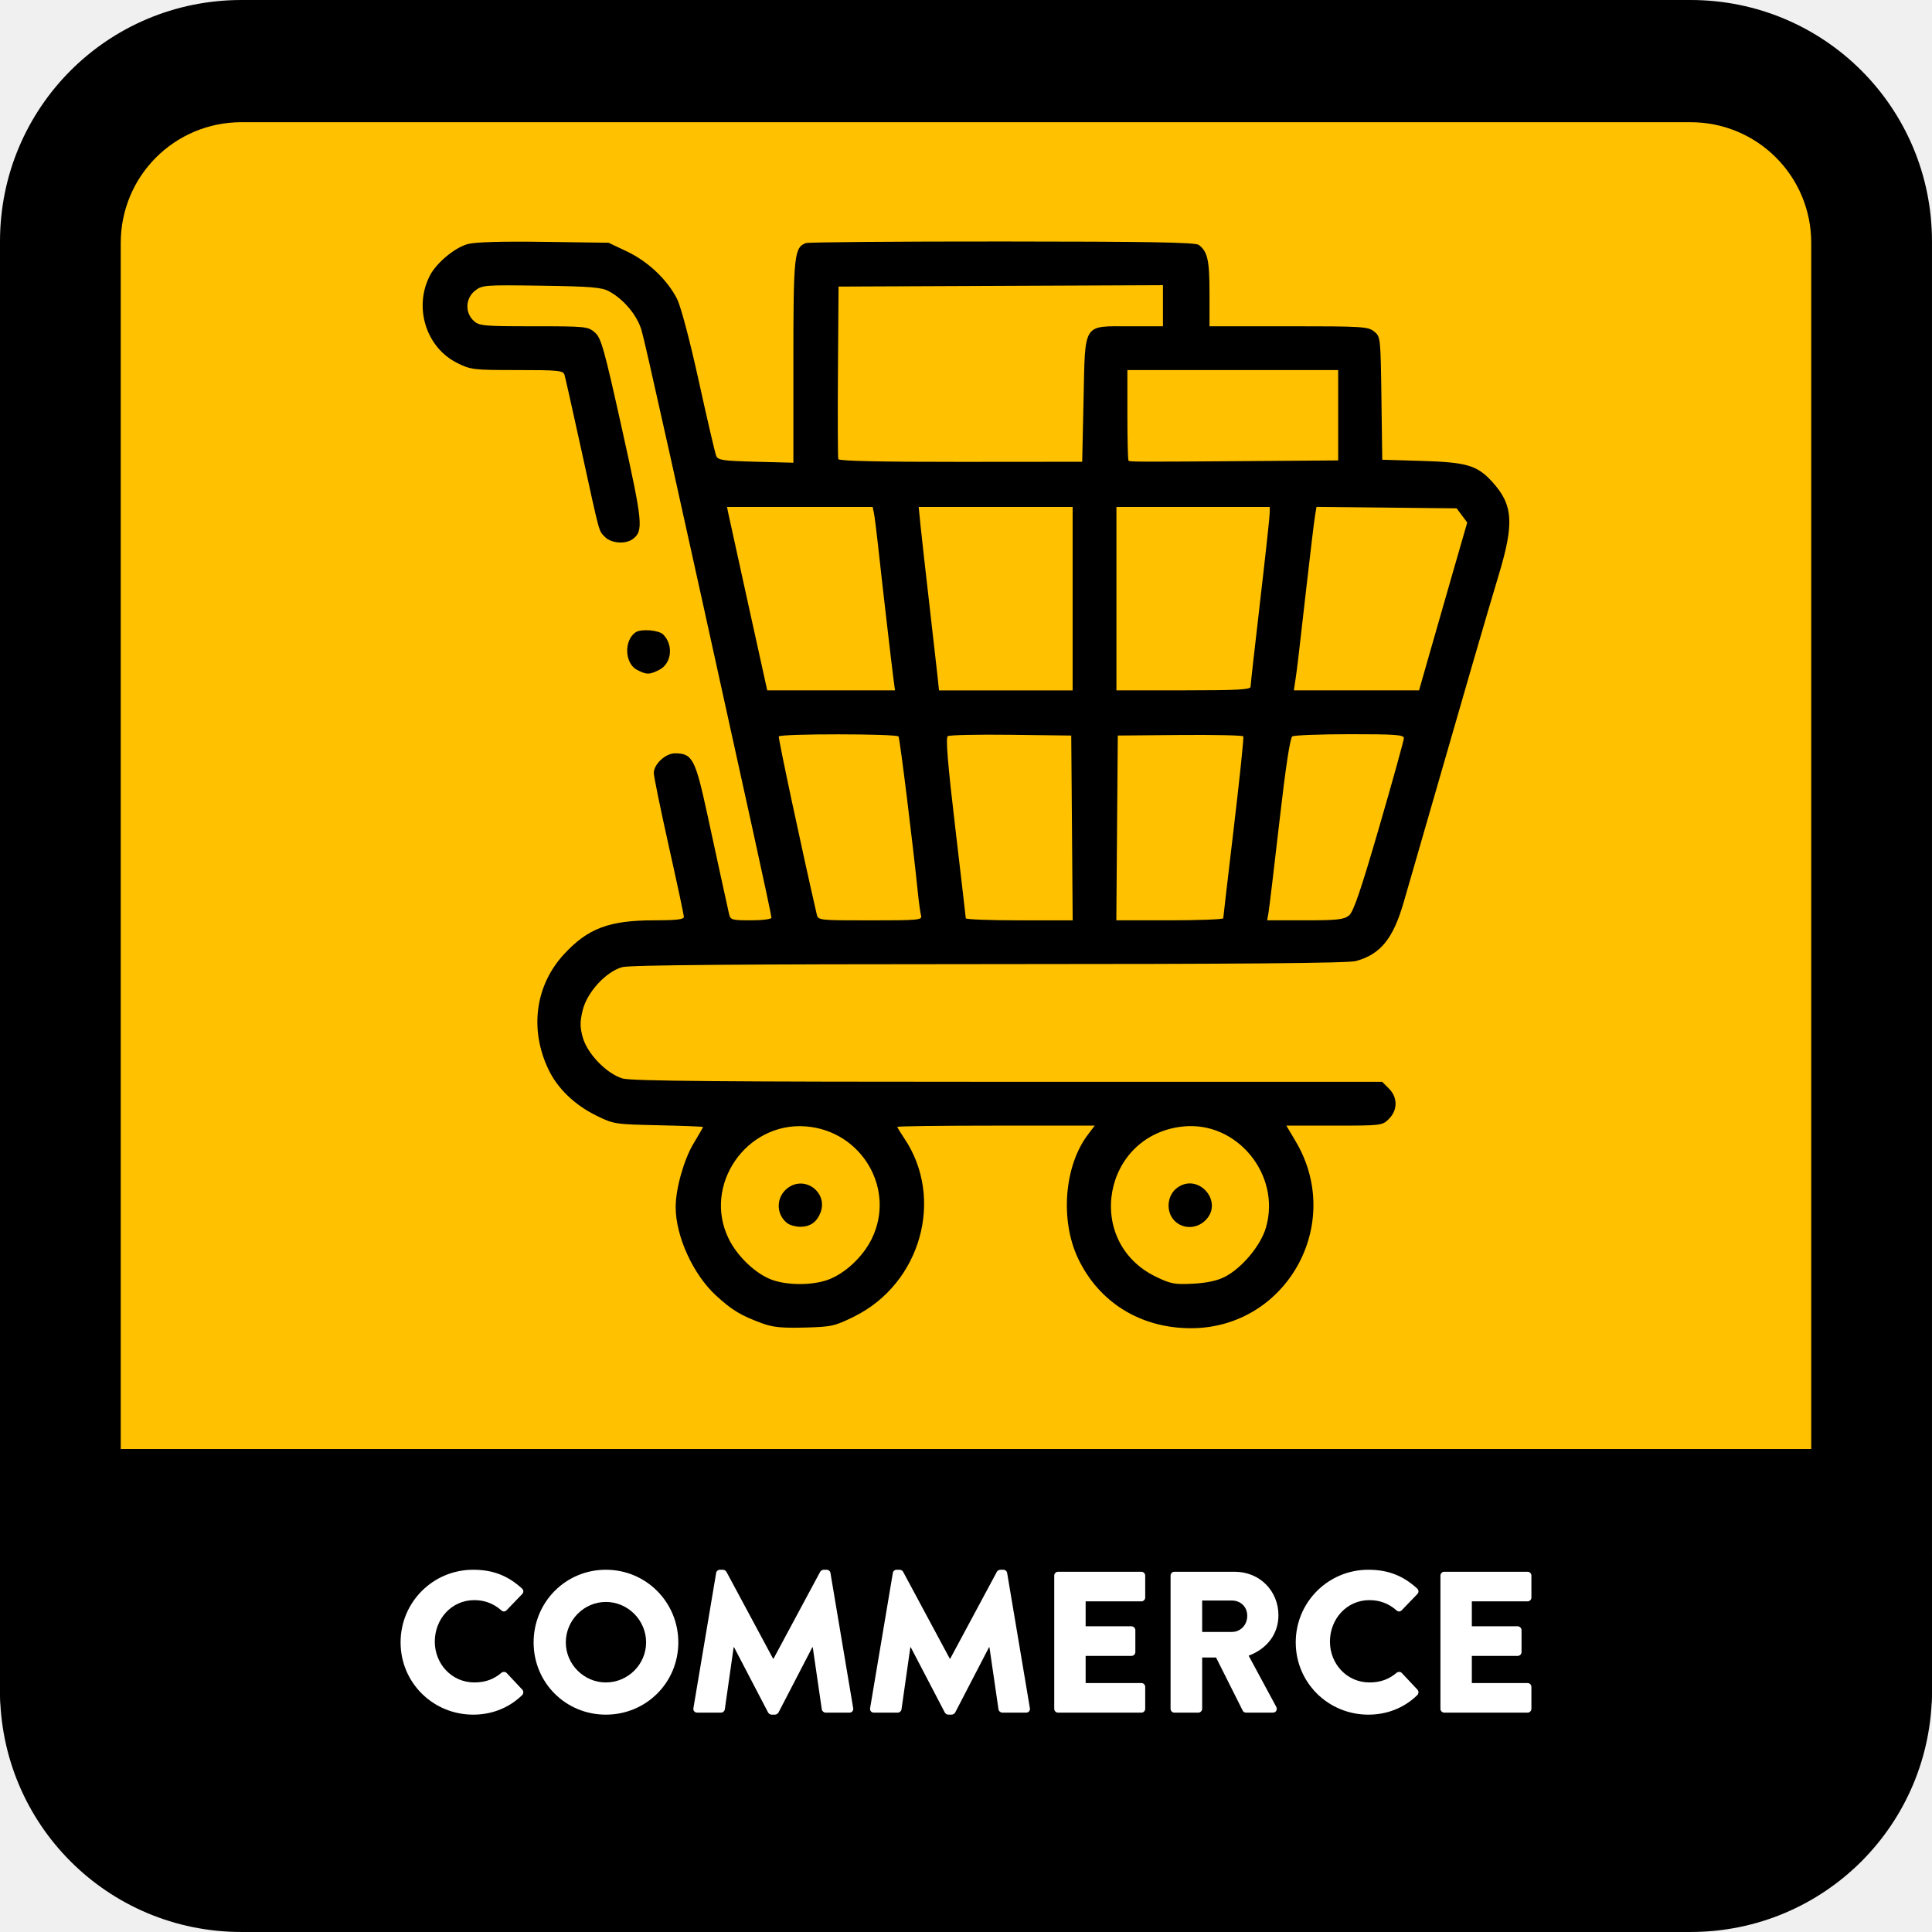
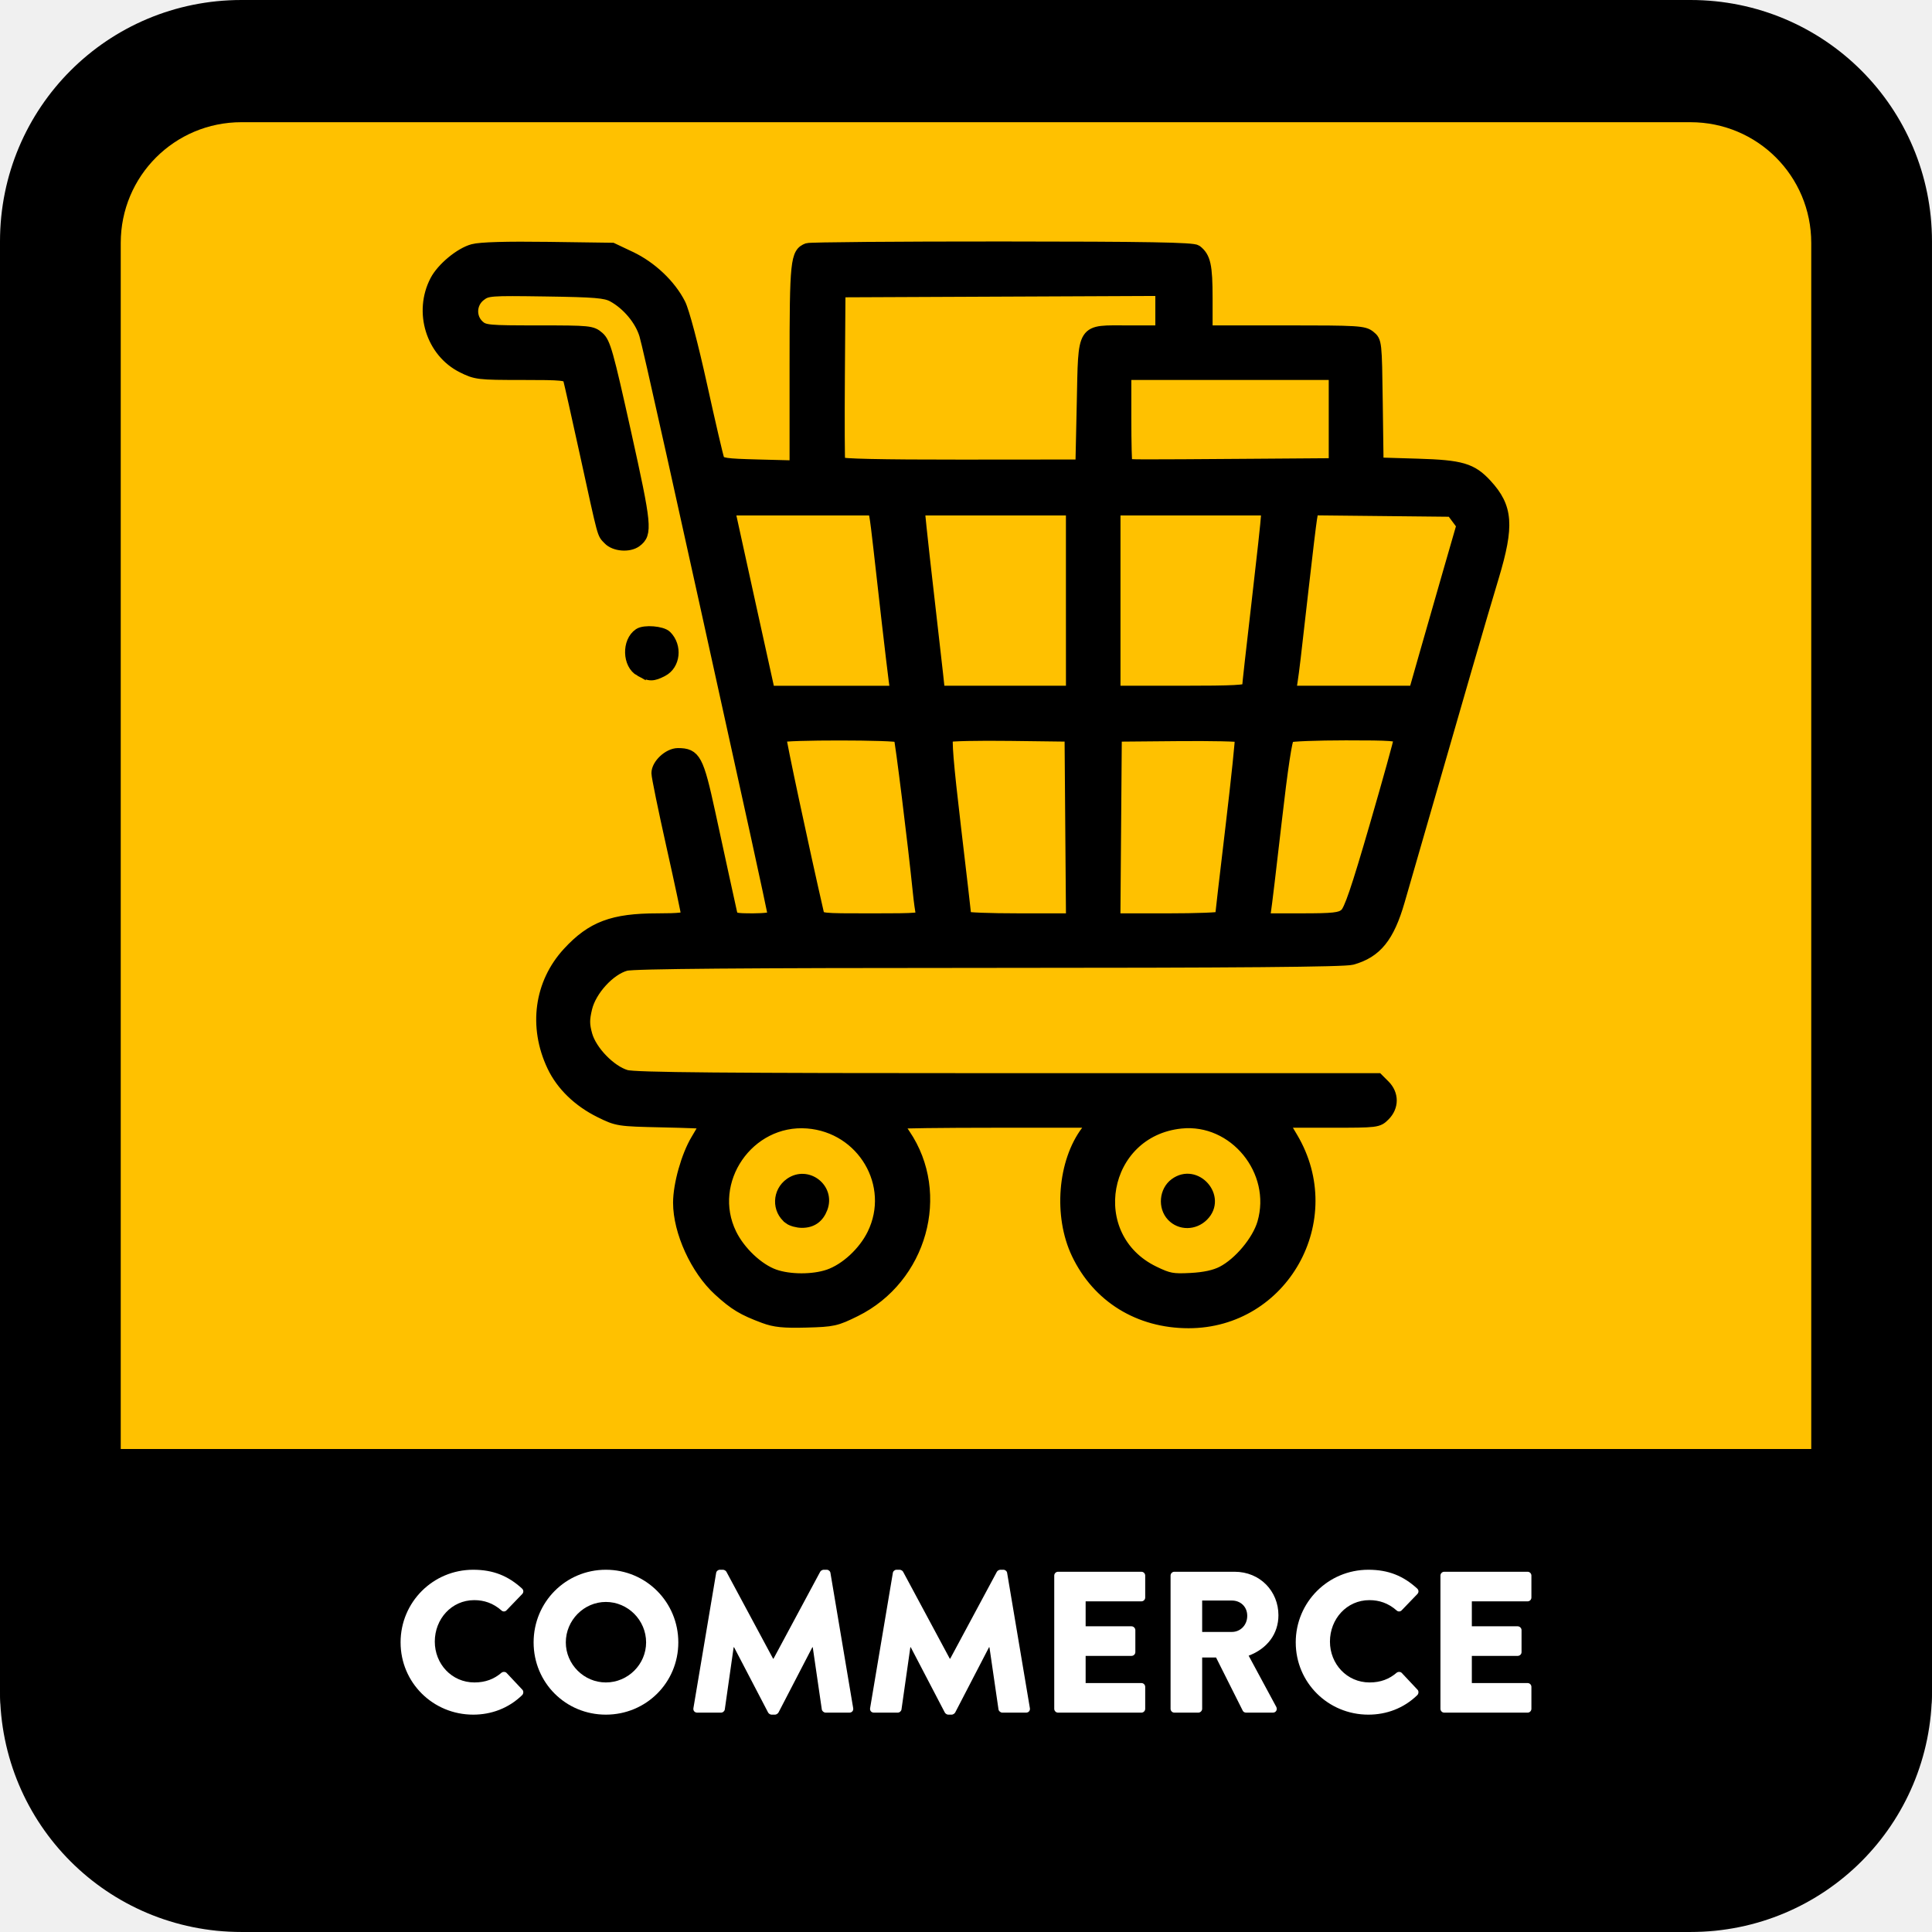
<svg xmlns="http://www.w3.org/2000/svg" width="512" height="512" viewBox="0 0 135.467 135.467" version="1.1" id="svg5">
  <defs id="defs2">
    <rect x="0" y="384" width="512" height="128" id="rect12253" />
  </defs>
  <g id="layer1">
    <path style="color:#000000;fill:#000000;fill-rule:evenodd;stroke-width:8.467;-inkscape-stroke:none" d="M 16.933,0 H 118.533 c 9.381,0 16.933,7.552 16.933,16.933 V 118.533 c 0,9.381 -7.552,16.933 -16.933,16.933 H 16.933 C 7.552,135.467 2.7270507e-6,127.914 2.7270507e-6,118.533 V 16.933 C 2.7270507e-6,7.552 7.552,0 16.933,0 Z" id="rect846" />
    <path style="color:#000000;fill:#ffc100;fill-rule:evenodd;stroke-width:8.467;-inkscape-stroke:none" d="M 16.933,8.569 H 118.533 c 4.691,0 8.467,3.776 8.467,8.467 v 84.667 c 0,4.691 -3.776,8.467 -8.467,8.467 H 16.933 c -4.691,0 -8.467,-3.776 -8.467,-8.467 V 17.035 c 0,-4.691 3.776,-8.467 8.467,-8.467 z" id="rect846-1" />
    <path style="color:#000000;fill:#000000;fill-rule:evenodd;stroke-width:0.265;-inkscape-stroke:none" d="M 8.467,101.6 H 127 c 4.691,0 8.467,3.776 8.467,8.467 v 8.467 c 0,4.691 -3.776,8.467 -8.467,8.467 H 8.467 c -4.691,0 -8.467,-3.776 -8.467,-8.467 v -8.467 c 0,-4.691 3.776,-8.467 8.467,-8.467 z" id="rect1024" />
    <g aria-label="COMMERCE" transform="matrix(0.2645833,0,0,0.2645833,27.53793,6.84389)" id="text12251" style="font-weight:500;font-size:53.333px;font-family:'Brandon Text';-inkscape-font-specification:'Brandon Text, Medium';white-space:pre;fill:#ffffff">
      <path style="color:#000000;-inkscape-font-specification:'Brandon Text, Medium';-inkscape-stroke:none" d="m 2.08,409.387 c 0,10.667 8.587,19.147 19.253,19.147 4.747,0 9.333,-1.653 12.96,-5.173 0.373,-0.373 0.427,-1.067 0.053,-1.44 l -4.16,-4.427 c -0.32,-0.373 -1.013,-0.373 -1.387,-0.053 -1.92,1.653 -4.213,2.56 -7.147,2.56 -6.027,0 -10.507,-4.907 -10.507,-10.827 0,-5.973 4.427,-10.987 10.453,-10.987 2.613,0 5.013,0.8 7.2,2.72 0.373,0.373 0.96,0.373 1.333,0 l 4.16,-4.32 c 0.427,-0.427 0.427,-1.067 -0.053,-1.493 -3.627,-3.307 -7.573,-4.96 -12.907,-4.96 -10.667,0 -19.253,8.587 -19.253,19.253 z" id="path827" />
      <path style="color:#000000;-inkscape-font-specification:'Brandon Text, Medium';-inkscape-stroke:none" d="m 37.333,409.387 c 0,10.667 8.48,19.147 19.147,19.147 10.667,0 19.2,-8.48 19.2,-19.147 0,-10.667 -8.533,-19.253 -19.2,-19.253 -10.667,0 -19.147,8.587 -19.147,19.253 z m 8.533,0 c 0,-5.867 4.8,-10.72 10.613,-10.72 5.867,0 10.667,4.853 10.667,10.72 0,5.813 -4.8,10.613 -10.667,10.613 -5.813,0 -10.613,-4.8 -10.613,-10.613 z" id="path829" />
      <path style="color:#000000;-inkscape-font-specification:'Brandon Text, Medium';-inkscape-stroke:none" d="m 79.68,426.827 c -0.107,0.693 0.373,1.173 1.013,1.173 h 6.293 c 0.533,0 0.96,-0.427 1.013,-0.853 l 2.347,-16.48 h 0.107 l 9.013,17.28 c 0.16,0.32 0.587,0.587 0.907,0.587 h 0.96 c 0.267,0 0.747,-0.267 0.907,-0.587 l 8.96,-17.28 h 0.107 l 2.4,16.48 c 0.053,0.427 0.533,0.853 1.013,0.853 h 6.293 c 0.64,0 1.12,-0.48 1.013,-1.173 l -6.027,-35.84 c -0.053,-0.48 -0.533,-0.853 -0.96,-0.853 h -0.853 c -0.267,0 -0.747,0.213 -0.907,0.533 l -12.373,23.04 h -0.107 L 88.426,390.667 c -0.16,-0.32 -0.64,-0.533 -0.907,-0.533 h -0.853 c -0.427,0 -0.907,0.373 -0.96,0.853 z" id="path831" />
      <path style="color:#000000;-inkscape-font-specification:'Brandon Text, Medium';-inkscape-stroke:none" d="m 126.506,426.827 c -0.107,0.693 0.373,1.173 1.013,1.173 h 6.293 c 0.533,0 0.96,-0.427 1.013,-0.853 l 2.347,-16.48 h 0.107 l 9.013,17.28 c 0.16,0.32 0.587,0.587 0.907,0.587 h 0.96 c 0.267,0 0.747,-0.267 0.907,-0.587 l 8.96,-17.28 h 0.107 l 2.4,16.48 c 0.053,0.427 0.533,0.853 1.013,0.853 h 6.293 c 0.64,0 1.12,-0.48 1.013,-1.173 l -6.027,-35.84 c -0.053,-0.48 -0.533,-0.853 -0.96,-0.853 h -0.853 c -0.267,0 -0.747,0.213 -0.907,0.533 l -12.373,23.04 h -0.107 l -12.373,-23.04 c -0.16,-0.32 -0.64,-0.533 -0.907,-0.533 h -0.853 c -0.427,0 -0.907,0.373 -0.96,0.853 z" id="path833" />
      <path style="color:#000000;-inkscape-font-specification:'Brandon Text, Medium';-inkscape-stroke:none" d="m 175.306,426.987 c 0,0.533 0.427,1.013 1.013,1.013 h 22.08 c 0.587,0 1.013,-0.48 1.013,-1.013 v -5.813 c 0,-0.533 -0.427,-1.013 -1.013,-1.013 h -14.773 v -7.2 h 12.16 c 0.533,0 1.013,-0.427 1.013,-1.013 v -5.813 c 0,-0.533 -0.48,-1.013 -1.013,-1.013 h -12.16 v -6.613 h 14.773 c 0.587,0 1.013,-0.48 1.013,-1.013 V 391.68 c 0,-0.533 -0.427,-1.013 -1.013,-1.013 H 176.32 c -0.587,0 -1.013,0.48 -1.013,1.013 z" id="path835" />
      <path style="color:#000000;-inkscape-font-specification:'Brandon Text, Medium';-inkscape-stroke:none" d="m 206.133,426.987 c 0,0.533 0.427,1.013 1.013,1.013 h 6.347 c 0.533,0 1.013,-0.48 1.013,-1.013 v -13.6 h 3.68 l 7.093,14.133 c 0.107,0.213 0.427,0.48 0.853,0.48 h 7.093 c 0.907,0 1.28,-0.853 0.907,-1.547 l -7.307,-13.547 c 4.96,-1.867 7.893,-5.813 7.893,-10.72 0,-6.347 -4.853,-11.52 -11.627,-11.52 H 207.146 c -0.587,0 -1.013,0.48 -1.013,1.013 z m 8.373,-20.373 v -8.32 h 7.893 c 2.187,0 4.053,1.547 4.053,4.053 0,2.507 -1.867,4.267 -4.053,4.267 z" id="path837" />
      <path style="color:#000000;-inkscape-font-specification:'Brandon Text, Medium';-inkscape-stroke:none" d="m 239.306,409.387 c 0,10.667 8.587,19.147 19.253,19.147 4.747,0 9.333,-1.653 12.96,-5.173 0.373,-0.373 0.427,-1.067 0.053,-1.44 l -4.16,-4.427 c -0.32,-0.373 -1.013,-0.373 -1.387,-0.053 -1.92,1.653 -4.213,2.56 -7.147,2.56 -6.027,0 -10.507,-4.907 -10.507,-10.827 0,-5.973 4.427,-10.987 10.453,-10.987 2.613,0 5.013,0.8 7.2,2.72 0.373,0.373 0.96,0.373 1.333,0 l 4.16,-4.32 c 0.427,-0.427 0.427,-1.067 -0.053,-1.493 -3.627,-3.307 -7.573,-4.96 -12.907,-4.96 -10.667,0 -19.253,8.587 -19.253,19.253 z" id="path839" />
      <path style="color:#000000;-inkscape-font-specification:'Brandon Text, Medium';-inkscape-stroke:none" d="m 277.653,426.987 c 0,0.533 0.427,1.013 1.013,1.013 h 22.08 c 0.587,0 1.013,-0.48 1.013,-1.013 v -5.813 c 0,-0.533 -0.427,-1.013 -1.013,-1.013 H 285.973 v -7.2 h 12.16 c 0.533,0 1.013,-0.427 1.013,-1.013 v -5.813 c 0,-0.533 -0.48,-1.013 -1.013,-1.013 H 285.973 v -6.613 h 14.773 c 0.587,0 1.013,-0.48 1.013,-1.013 V 391.68 c 0,-0.533 -0.427,-1.013 -1.013,-1.013 h -22.08 c -0.587,0 -1.013,0.48 -1.013,1.013 z" id="path841" />
    </g>
-     <path style="fill:#000000;stroke-width:0.192" d="m 53.423,92.783 c -1.505,-0.559 -2.084,-0.909 -3.208,-1.936 -1.609,-1.47 -2.839,-4.161 -2.839,-6.21 0,-1.288 0.576,-3.332 1.259,-4.466 0.363,-0.603 0.661,-1.121 0.661,-1.15 0,-0.029 -1.406,-0.083 -3.124,-0.121 -3.062,-0.066 -3.148,-0.08 -4.367,-0.681 -1.535,-0.757 -2.723,-1.909 -3.362,-3.26 -1.324,-2.798 -0.906,-5.868 1.094,-8.041 1.68,-1.825 3.171,-2.387 6.338,-2.387 1.534,0 2.076,-0.063 2.076,-0.24 -3.86e-4,-0.132 -0.474,-2.356 -1.053,-4.943 -0.579,-2.587 -1.053,-4.901 -1.055,-5.143 -0.004,-0.614 0.82,-1.383 1.482,-1.383 1.221,0 1.425,0.382 2.259,4.223 0.241,1.109 0.663,3.052 0.938,4.319 0.275,1.267 0.545,2.498 0.6,2.735 0.093,0.4 0.205,0.432 1.536,0.432 0.79,0 1.436,-0.083 1.436,-0.184 0,-0.101 -0.566,-2.758 -1.258,-5.903 -5.55,-25.232 -7.602,-34.455 -7.856,-35.298 -0.315,-1.05 -1.234,-2.15 -2.269,-2.716 -0.52,-0.285 -1.25,-0.346 -4.748,-0.397 -3.98,-0.059 -4.152,-0.046 -4.655,0.35 -0.67,0.527 -0.719,1.529 -0.102,2.103 0.393,0.366 0.661,0.391 4.212,0.391 3.657,0 3.81,0.016 4.289,0.432 0.446,0.387 0.642,1.085 1.904,6.764 1.467,6.605 1.521,7.161 0.752,7.728 -0.513,0.378 -1.531,0.293 -1.956,-0.163 -0.441,-0.473 -0.307,0.023 -1.652,-6.124 -0.589,-2.692 -1.117,-5.046 -1.174,-5.231 -0.092,-0.302 -0.423,-0.336 -3.315,-0.336 -3.075,0 -3.256,-0.02 -4.214,-0.499 -2.187,-1.09 -3.062,-3.914 -1.902,-6.138 0.465,-0.891 1.748,-1.954 2.653,-2.198 0.528,-0.142 2.373,-0.195 5.338,-0.154 l 4.531,0.063 1.291,0.612 c 1.473,0.698 2.828,1.981 3.508,3.323 0.269,0.531 0.896,2.899 1.529,5.777 0.59,2.683 1.137,5.034 1.216,5.226 0.126,0.308 0.45,0.356 2.778,0.417 l 2.636,0.068 v -7.097 c 0,-7.451 0.057,-7.989 0.872,-8.302 0.171,-0.066 6.372,-0.117 13.78,-0.113 10.285,0.004 13.541,0.061 13.774,0.24 0.619,0.475 0.751,1.072 0.751,3.388 v 2.316 h 5.545 c 5.172,0 5.576,0.025 5.999,0.367 0.448,0.363 0.454,0.411 0.511,4.679 l 0.058,4.313 2.821,0.085 c 3.088,0.093 3.825,0.31 4.86,1.432 1.49,1.616 1.587,2.901 0.492,6.544 -0.968,3.219 -1.95,6.603 -6.665,22.952 -0.742,2.572 -1.622,3.659 -3.352,4.138 -0.543,0.151 -8.062,0.213 -25.722,0.215 -17.467,0.002 -25.184,0.065 -25.722,0.212 -1.145,0.313 -2.475,1.765 -2.779,3.035 -0.194,0.808 -0.192,1.169 0.011,1.898 0.321,1.147 1.677,2.544 2.789,2.874 0.606,0.18 6.913,0.235 27.026,0.235 h 26.236 l 0.471,0.471 c 0.623,0.623 0.623,1.506 0,2.129 -0.464,0.464 -0.52,0.471 -3.831,0.471 h -3.36 l 0.655,1.104 c 3.442,5.797 -0.656,13.101 -7.349,13.101 -3.518,0 -6.436,-1.802 -7.904,-4.882 -1.28,-2.685 -0.977,-6.509 0.69,-8.699 l 0.474,-0.624 h -6.92 c -3.806,0 -6.92,0.039 -6.92,0.088 0,0.048 0.212,0.4 0.471,0.782 2.859,4.213 1.184,10.201 -3.501,12.517 -1.365,0.675 -1.578,0.722 -3.483,0.772 -1.603,0.042 -2.231,-0.023 -2.989,-0.304 z m 4.562,-3.024 c 1.218,-0.415 2.51,-1.608 3.143,-2.902 1.701,-3.477 -0.706,-7.574 -4.628,-7.877 -4.179,-0.323 -7.24,4.132 -5.409,7.873 0.616,1.259 1.917,2.487 3.066,2.894 1.068,0.379 2.737,0.384 3.828,0.011 z m -2.779,-3.99 c -0.834,-0.634 -0.799,-1.893 0.071,-2.502 1.208,-0.846 2.781,0.371 2.258,1.748 -0.256,0.673 -0.725,1.004 -1.425,1.004 -0.317,0 -0.724,-0.112 -0.904,-0.249 z m 30.679,3.758 c 1.201,-0.618 2.515,-2.193 2.881,-3.454 1.072,-3.689 -2.028,-7.477 -5.802,-7.088 -5.637,0.582 -6.995,8.08 -1.909,10.539 1.035,0.501 1.315,0.553 2.6,0.485 0.968,-0.051 1.699,-0.209 2.229,-0.482 z m -3.552,-3.955 c -0.601,-0.64 -0.502,-1.759 0.202,-2.283 1.478,-1.099 3.294,0.969 1.994,2.27 -0.63,0.63 -1.611,0.636 -2.196,0.014 z M 64.583,64.196 c -0.052,-0.185 -0.152,-0.897 -0.222,-1.584 -0.345,-3.399 -1.264,-10.817 -1.358,-10.97 -0.124,-0.2 -8.289,-0.205 -8.396,-0.004 -0.053,0.098 1.636,8.015 2.659,12.464 0.099,0.429 0.121,0.432 3.756,0.432 3.391,0 3.65,-0.024 3.561,-0.336 z m 10.581,-6.143 -0.051,-6.478 -4.223,-0.053 c -2.323,-0.029 -4.319,0.014 -4.436,0.096 -0.153,0.107 -0.005,1.91 0.523,6.388 0.405,3.431 0.738,6.303 0.741,6.382 0.002,0.079 1.69,0.144 3.75,0.144 h 3.746 z m 10.607,6.334 c 0.002,-0.079 0.338,-2.951 0.745,-6.382 0.407,-3.431 0.705,-6.299 0.662,-6.373 -0.043,-0.074 -2.041,-0.117 -4.44,-0.096 l -4.362,0.038 -0.051,6.478 -0.051,6.478 h 3.746 c 2.06,0 3.748,-0.065 3.75,-0.144 z m 8.815,-0.193 c 0.317,-0.257 0.823,-1.738 2.133,-6.248 0.944,-3.251 1.717,-6.036 1.717,-6.19 0,-0.234 -0.604,-0.278 -3.791,-0.276 -2.085,0.002 -3.899,0.071 -4.031,0.155 -0.157,0.1 -0.471,2.174 -0.908,5.996 -0.368,3.214 -0.711,6.081 -0.763,6.371 l -0.095,0.528 h 2.661 c 2.251,0 2.725,-0.052 3.077,-0.337 z M 62.647,47.592 c -0.131,-0.982 -0.806,-6.815 -1.082,-9.358 -0.109,-1.003 -0.238,-2.018 -0.287,-2.255 l -0.089,-0.432 h -5.106 -5.106 l 0.087,0.432 c 0.048,0.238 0.682,3.131 1.41,6.43 l 1.323,5.999 h 4.479 4.479 z m 12.563,-5.615 v -6.43 h -5.397 -5.397 l 0.129,1.296 c 0.071,0.713 0.335,3.066 0.585,5.231 0.251,2.164 0.513,4.475 0.584,5.135 l 0.128,1.2 h 4.684 4.684 z m 12.477,6.179 c 0,-0.138 0.302,-2.838 0.67,-5.999 0.369,-3.161 0.671,-5.942 0.672,-6.179 l 0.002,-0.432 h -5.375 -5.375 v 6.43 6.43 h 4.703 c 3.748,0 4.703,-0.051 4.703,-0.251 z M 100.199,45.961 c 0.383,-1.346 1.143,-3.995 1.688,-5.886 l 0.992,-3.438 -0.371,-0.497 -0.371,-0.497 -4.913,-0.051 -4.913,-0.051 -0.106,0.627 c -0.058,0.345 -0.321,2.527 -0.585,4.85 -0.609,5.37 -0.66,5.799 -0.79,6.67 l -0.108,0.72 h 4.389 4.389 z M 75.977,27.996 c 0.119,-5.443 -0.089,-5.117 3.284,-5.117 h 2.282 V 21.437 19.996 l -11.373,0.049 -11.373,0.049 -0.042,5.951 c -0.023,3.273 -0.011,6.04 0.026,6.148 0.045,0.132 2.909,0.196 8.584,0.192 l 8.516,-0.007 z m 12.045,4.331 5.807,-0.043 v -3.167 -3.167 h -7.39 -7.39 v 3.135 c 0,1.724 0.036,3.171 0.08,3.215 0.088,0.088 0.472,0.089 8.894,0.027 z M 44.649,46.959 c -0.859,-0.466 -0.905,-2.073 -0.075,-2.627 0.379,-0.253 1.616,-0.154 1.925,0.154 0.738,0.738 0.599,2.031 -0.267,2.478 -0.689,0.356 -0.916,0.355 -1.582,-0.007 z" id="path75" />
+     <path style="fill:#000000;stroke:#000000;stroke-width:0.786;stroke-miterlimit:4;stroke-dasharray:none;stroke-opacity:1" d="m 53.571,92.394 c -1.489,-0.554 -2.062,-0.9 -3.175,-1.916 -1.592,-1.455 -2.809,-4.118 -2.809,-6.146 0,-1.275 0.57,-3.298 1.246,-4.42 0.36,-0.597 0.654,-1.109 0.654,-1.138 0,-0.029 -1.391,-0.083 -3.091,-0.119 -3.031,-0.066 -3.116,-0.079 -4.322,-0.674 -1.519,-0.749 -2.695,-1.889 -3.328,-3.226 -1.31,-2.769 -0.896,-5.808 1.083,-7.958 1.662,-1.806 3.138,-2.362 6.273,-2.362 1.518,0 2.055,-0.062 2.054,-0.237 -3.82e-4,-0.131 -0.469,-2.332 -1.042,-4.892 -0.573,-2.56 -1.043,-4.851 -1.044,-5.09 -0.004,-0.608 0.812,-1.369 1.466,-1.369 1.208,0 1.411,0.378 2.236,4.179 0.238,1.097 0.656,3.021 0.928,4.274 0.272,1.254 0.54,2.472 0.594,2.707 0.092,0.396 0.203,0.427 1.521,0.427 0.782,0 1.421,-0.082 1.421,-0.182 0,-0.1 -0.56,-2.729 -1.245,-5.842 C 47.498,33.439 45.467,24.31 45.216,23.476 44.904,22.436 43.995,21.348 42.971,20.788 42.456,20.506 41.734,20.446 38.272,20.395 c -3.939,-0.058 -4.109,-0.045 -4.607,0.346 -0.663,0.522 -0.711,1.513 -0.101,2.081 0.389,0.363 0.654,0.387 4.169,0.387 3.62,0 3.771,0.016 4.245,0.427 0.441,0.383 0.636,1.074 1.884,6.695 1.452,6.537 1.505,7.087 0.744,7.648 -0.508,0.374 -1.515,0.29 -1.936,-0.161 -0.436,-0.468 -0.304,0.022 -1.635,-6.06 -0.583,-2.664 -1.106,-4.994 -1.162,-5.177 -0.092,-0.299 -0.418,-0.332 -3.281,-0.332 -3.043,0 -3.222,-0.02 -4.171,-0.494 -2.164,-1.078 -3.03,-3.874 -1.883,-6.075 0.46,-0.882 1.73,-1.934 2.626,-2.175 0.522,-0.141 2.349,-0.193 5.283,-0.153 l 4.484,0.062 1.278,0.605 c 1.458,0.691 2.798,1.96 3.471,3.289 0.266,0.525 0.886,2.869 1.513,5.717 0.584,2.655 1.125,4.982 1.203,5.172 0.125,0.305 0.446,0.353 2.75,0.413 l 2.609,0.068 v -7.024 c 0,-7.374 0.056,-7.907 0.863,-8.217 0.169,-0.065 6.306,-0.115 13.638,-0.112 10.179,0.004 13.401,0.061 13.632,0.237 0.613,0.47 0.743,1.061 0.743,3.354 v 2.292 h 5.488 c 5.119,0 5.518,0.024 5.937,0.363 0.444,0.359 0.449,0.407 0.506,4.631 l 0.057,4.268 2.792,0.084 c 3.056,0.092 3.786,0.307 4.81,1.417 1.475,1.599 1.57,2.871 0.487,6.477 -0.958,3.186 -1.93,6.535 -6.596,22.716 -0.734,2.546 -1.605,3.622 -3.317,4.096 -0.538,0.149 -7.978,0.211 -25.457,0.213 -17.287,0.002 -24.925,0.064 -25.457,0.21 -1.133,0.31 -2.449,1.747 -2.751,3.004 -0.192,0.8 -0.19,1.157 0.011,1.879 0.318,1.135 1.66,2.518 2.76,2.844 0.599,0.178 6.842,0.232 26.748,0.232 h 25.966 l 0.466,0.466 c 0.617,0.617 0.617,1.49 0,2.107 -0.46,0.46 -0.514,0.466 -3.791,0.466 h -3.325 l 0.649,1.092 c 3.406,5.737 -0.649,12.966 -7.273,12.966 -3.482,0 -6.37,-1.783 -7.822,-4.831 -1.267,-2.657 -0.967,-6.441 0.683,-8.61 l 0.47,-0.617 h -6.849 c -3.767,0 -6.849,0.039 -6.849,0.087 0,0.048 0.21,0.396 0.467,0.774 2.829,4.169 1.171,10.096 -3.465,12.388 -1.351,0.668 -1.561,0.714 -3.447,0.764 -1.586,0.042 -2.208,-0.022 -2.958,-0.3 z m 4.515,-2.992 c 1.205,-0.411 2.484,-1.591 3.11,-2.873 1.683,-3.441 -0.699,-7.496 -4.58,-7.796 -4.136,-0.32 -7.165,4.089 -5.353,7.792 0.61,1.246 1.897,2.462 3.035,2.865 1.057,0.375 2.709,0.38 3.789,0.011 z m -2.75,-3.949 c -0.826,-0.627 -0.79,-1.874 0.07,-2.476 1.196,-0.838 2.753,0.367 2.235,1.73 -0.253,0.666 -0.718,0.994 -1.41,0.994 -0.313,0 -0.716,-0.111 -0.895,-0.247 z m 30.362,3.719 c 1.189,-0.612 2.489,-2.17 2.852,-3.418 1.061,-3.651 -2.007,-7.4 -5.742,-7.015 -5.578,0.576 -6.922,7.997 -1.889,10.43 1.025,0.495 1.301,0.547 2.573,0.48 0.958,-0.05 1.681,-0.207 2.206,-0.477 z m -3.516,-3.914 c -0.595,-0.633 -0.497,-1.741 0.2,-2.259 1.462,-1.087 3.26,0.959 1.973,2.246 -0.623,0.623 -1.594,0.629 -2.173,0.013 z m -17.567,-21.156 c -0.052,-0.183 -0.151,-0.888 -0.219,-1.567 -0.341,-3.364 -1.251,-10.705 -1.344,-10.857 -0.122,-0.198 -8.204,-0.203 -8.31,-0.004 -0.052,0.097 1.62,7.932 2.632,12.335 0.098,0.425 0.12,0.427 3.717,0.427 3.356,0 3.612,-0.024 3.525,-0.332 z m 10.472,-6.079 -0.05,-6.412 -4.179,-0.053 c -2.299,-0.029 -4.274,0.013 -4.39,0.095 -0.151,0.106 -0.005,1.89 0.518,6.322 0.401,3.396 0.73,6.238 0.733,6.317 0.002,0.078 1.673,0.142 3.712,0.142 h 3.707 z m 10.498,6.269 c 0.002,-0.078 0.334,-2.921 0.737,-6.317 0.403,-3.396 0.698,-6.234 0.655,-6.307 -0.043,-0.073 -2.02,-0.116 -4.394,-0.095 l -4.317,0.038 -0.05,6.412 -0.05,6.412 h 3.707 c 2.039,0 3.709,-0.064 3.711,-0.142 z m 8.724,-0.191 c 0.314,-0.254 0.814,-1.72 2.111,-6.183 0.935,-3.218 1.699,-5.974 1.699,-6.126 0,-0.232 -0.598,-0.275 -3.752,-0.273 -2.064,0.002 -3.859,0.071 -3.99,0.154 -0.155,0.099 -0.466,2.152 -0.899,5.934 -0.364,3.181 -0.704,6.018 -0.755,6.305 l -0.094,0.522 h 2.634 c 2.228,0 2.697,-0.051 3.045,-0.333 z M 62.7,47.669 c -0.13,-0.972 -0.797,-6.745 -1.071,-9.261 -0.108,-0.993 -0.236,-1.997 -0.284,-2.232 l -0.088,-0.427 H 56.205 51.152 l 0.086,0.427 c 0.047,0.235 0.675,3.099 1.396,6.364 l 1.309,5.937 h 4.433 4.432 z m 12.433,-5.557 v -6.364 h -5.341 -5.341 l 0.128,1.282 c 0.07,0.705 0.331,3.035 0.579,5.177 0.248,2.142 0.508,4.429 0.578,5.082 l 0.127,1.187 h 4.636 4.636 z m 12.348,6.115 c 0,-0.137 0.298,-2.808 0.663,-5.937 0.365,-3.128 0.664,-5.88 0.665,-6.115 l 0.002,-0.427 H 83.492 78.173 v 6.364 6.364 h 4.654 c 3.71,0 4.654,-0.05 4.654,-0.249 z m 12.384,-2.173 c 0.379,-1.332 1.131,-3.953 1.671,-5.825 l 0.982,-3.403 -0.367,-0.492 -0.367,-0.492 -4.862,-0.051 -4.862,-0.051 -0.105,0.621 c -0.058,0.341 -0.318,2.501 -0.578,4.8 -0.602,5.315 -0.653,5.74 -0.782,6.602 l -0.107,0.712 h 4.344 4.344 z M 75.893,28.274 c 0.118,-5.387 -0.089,-5.065 3.251,-5.065 H 81.402 V 21.783 20.357 l -11.256,0.049 -11.256,0.049 -0.042,5.889 c -0.023,3.239 -0.011,5.977 0.026,6.085 0.045,0.13 2.879,0.194 8.496,0.19 l 8.428,-0.007 z m 11.921,4.287 5.747,-0.042 v -3.135 -3.135 h -7.314 -7.314 v 3.103 c 0,1.707 0.036,3.139 0.079,3.182 0.087,0.087 0.467,0.088 8.802,0.027 z M 44.887,47.042 c -0.85,-0.461 -0.896,-2.052 -0.075,-2.6 0.376,-0.251 1.6,-0.153 1.905,0.153 0.73,0.73 0.593,2.01 -0.264,2.453 -0.682,0.353 -0.907,0.352 -1.566,-0.007 z" id="path75" />
  </g>
</svg>
